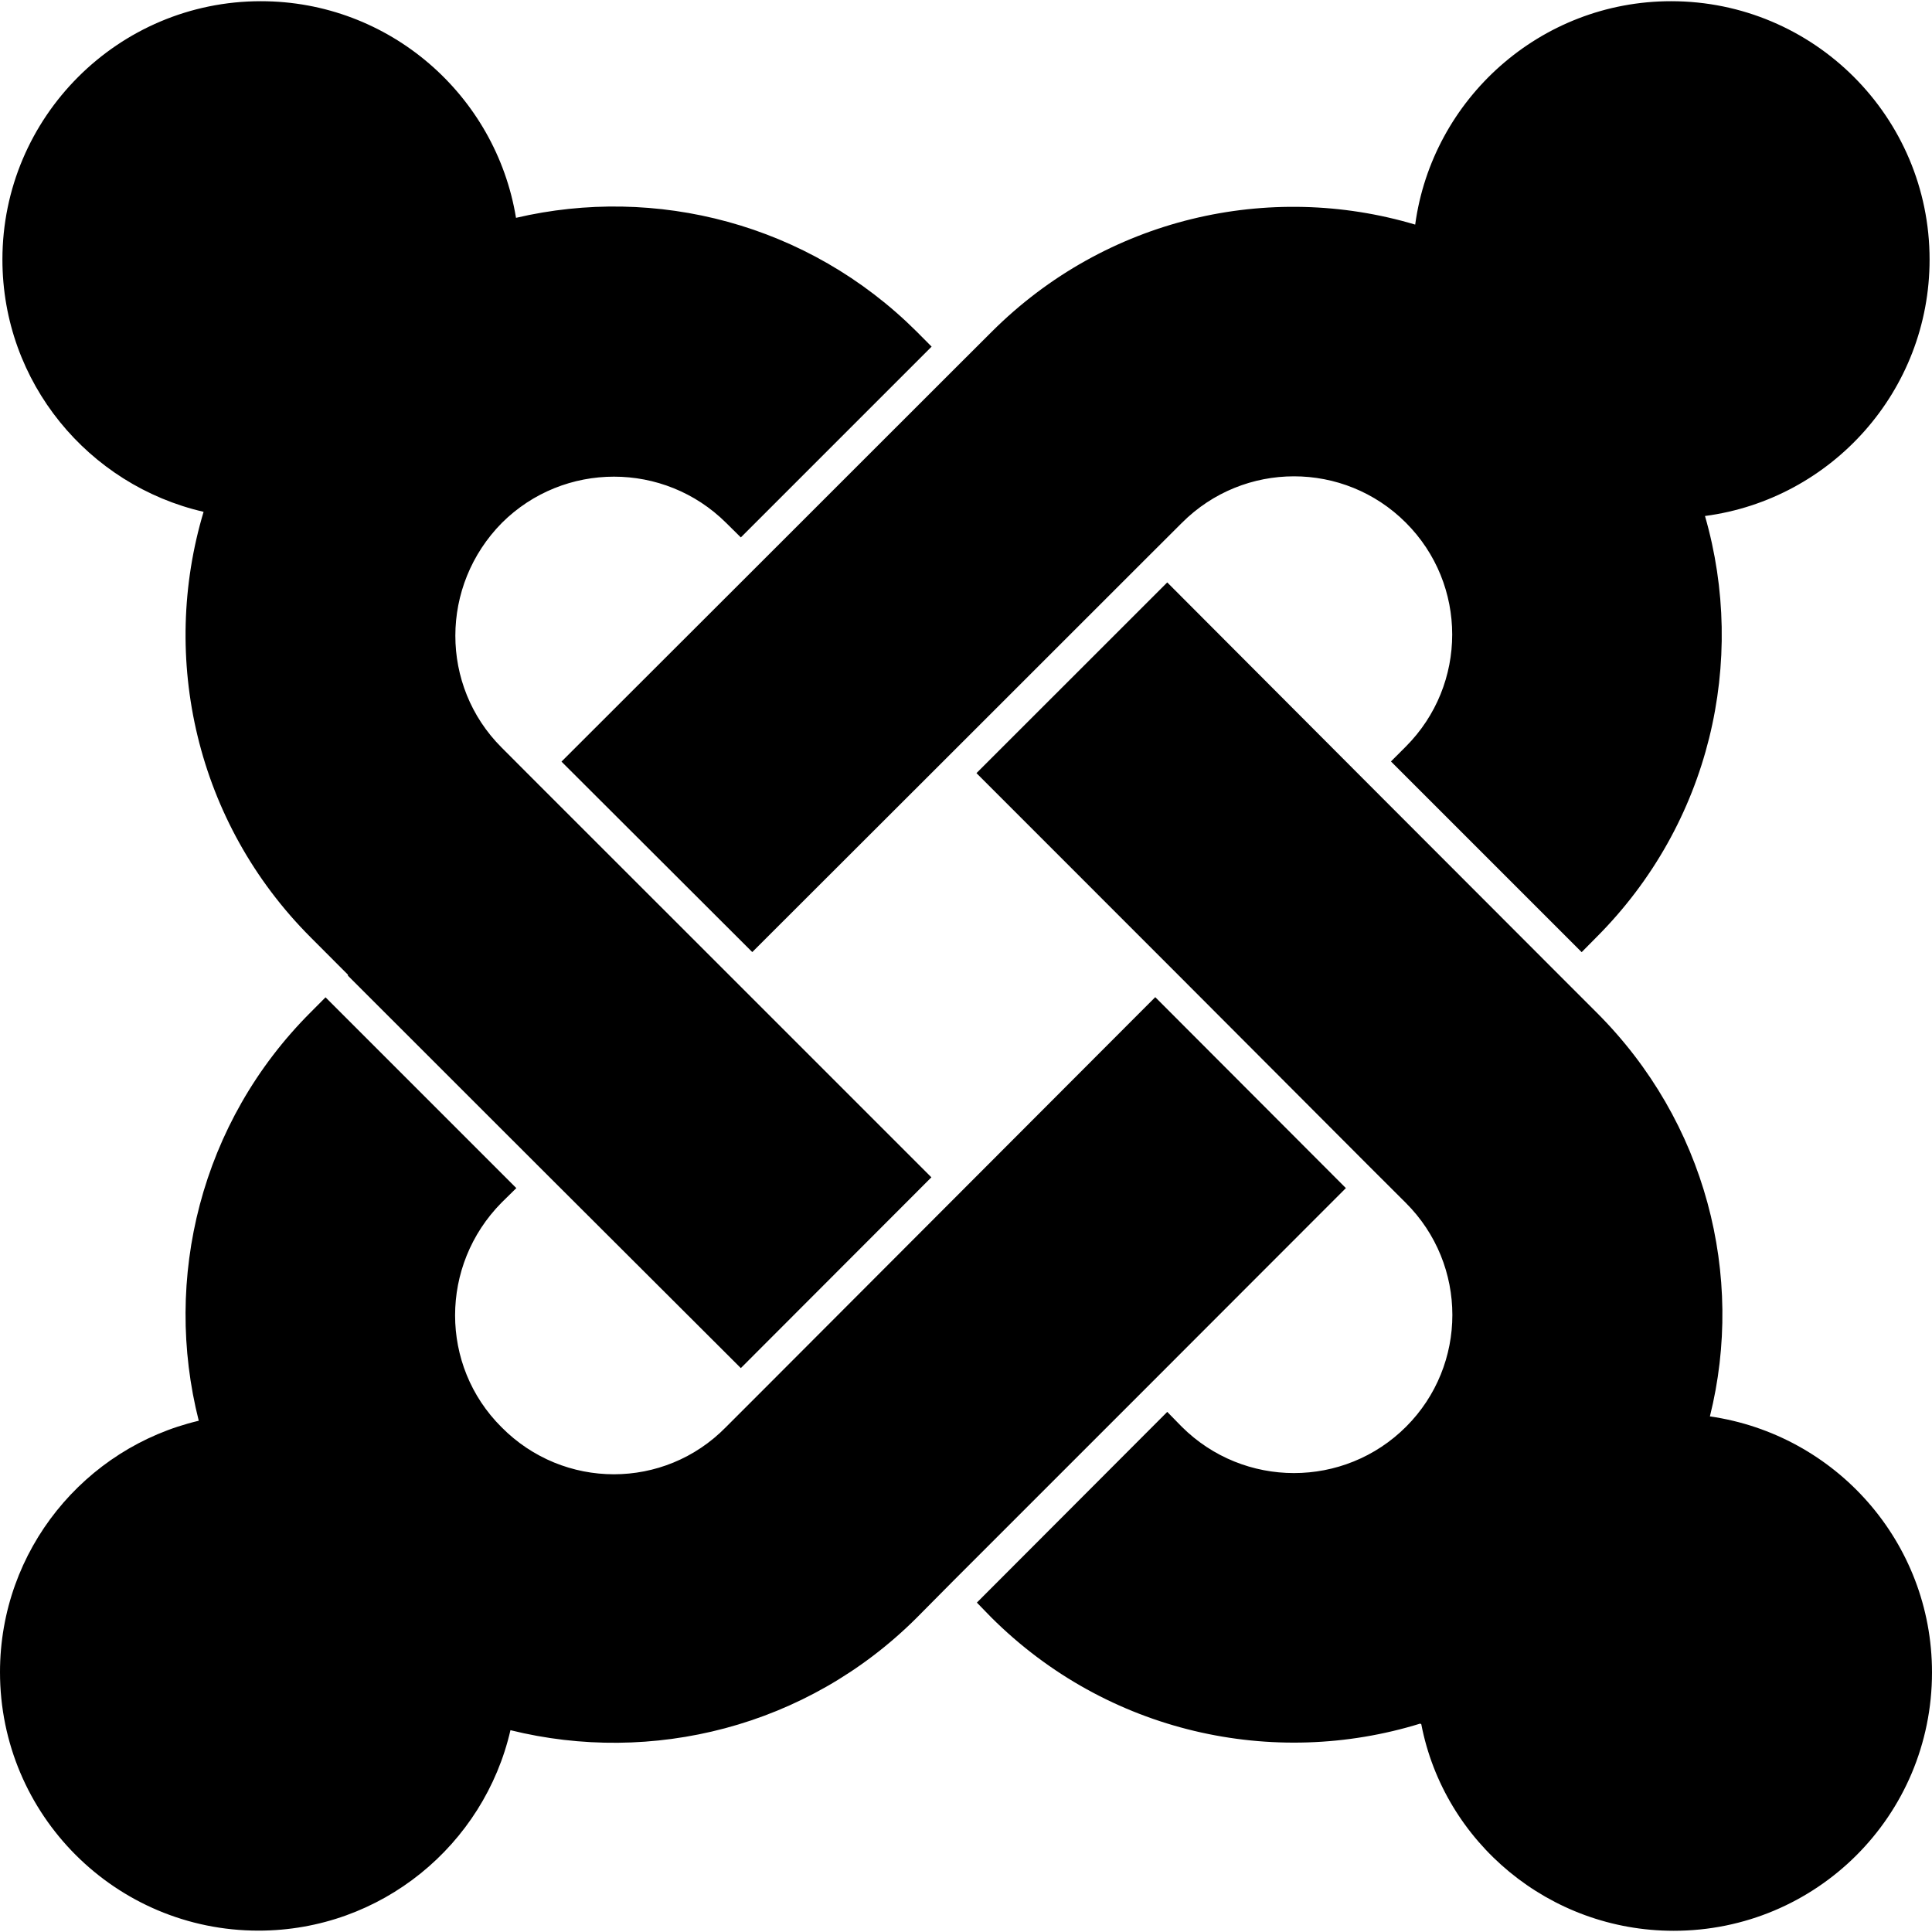
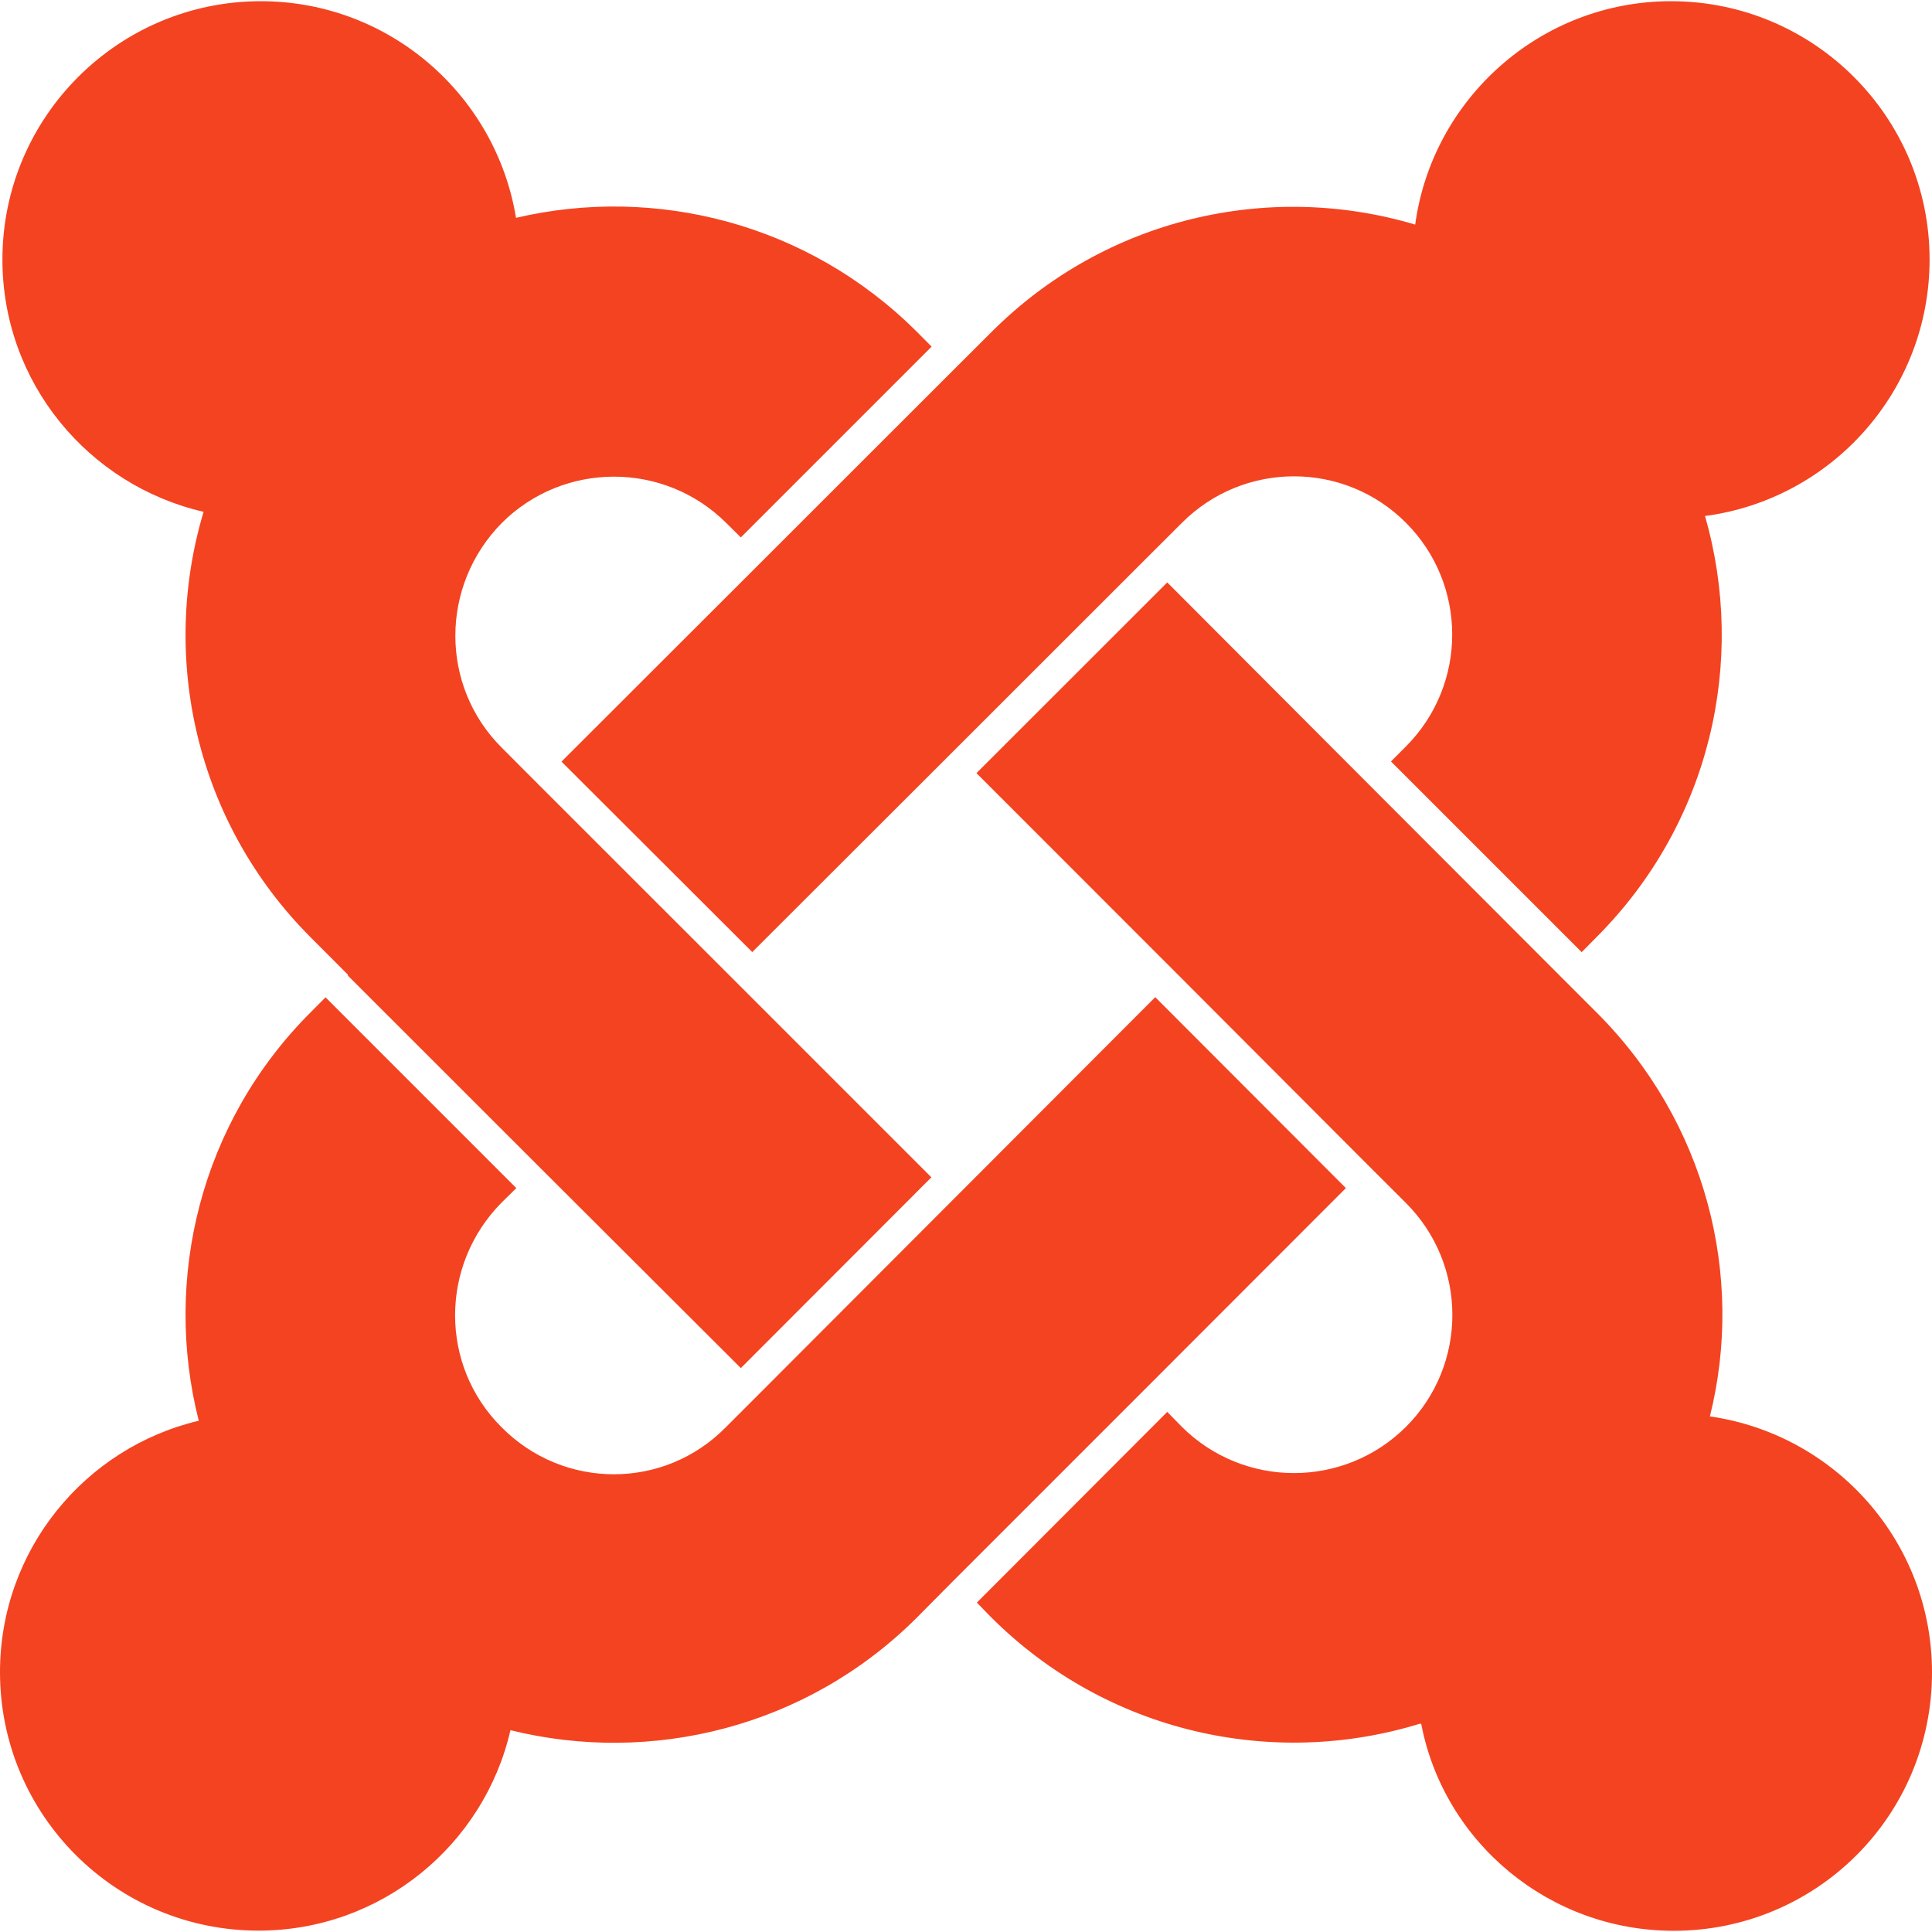
- <svg xmlns="http://www.w3.org/2000/svg" width="24" height="24" preserveAspectRatio="xMidYMid meet" role="img" viewBox="0 0 24 24">
+ <svg xmlns="http://www.w3.org/2000/svg" width="24" height="24" preserveAspectRatio="xMidYMid meet" fill="#f44321" role="img" viewBox="0 0 24 24">
  <path d="M16.719 14.759L14.22 17.26l-2.37 2.37-.462.466c-1.368 1.365-3.297 1.83-5.047 1.397-.327 1.424-1.604 2.49-3.13 2.49C1.438 23.983 0 22.547 0 20.772c0-1.518 1.055-2.789 2.469-3.123-.446-1.76.016-3.705 1.396-5.08l.179-.18 2.37 2.37-.184.181c-.769.779-.769 2.024 0 2.789.771.78 2.022.78 2.787 0l.465-.465 2.367-2.371 2.502-2.506 2.368 2.372zm.924 6.652c-1.822.563-3.885.12-5.328-1.318l-.18-.185 2.365-2.369.18.184c.771.768 2.018.768 2.787 0 .765-.765.769-2.01-.004-2.781l-.466-.465-2.365-2.37-2.502-2.503 2.37-2.369 2.499 2.505 2.367 2.37.464.464c1.365 1.36 1.846 3.278 1.411 5.021 1.56.224 2.759 1.56 2.759 3.18 0 1.784-1.439 3.21-3.209 3.21-1.545 0-2.851-1.096-3.135-2.565l-.013-.009zM6.975 9.461l2.508-2.505 2.37-2.369.462-.461C13.74 2.7 15.772 2.251 17.58 2.79c.212-1.561 1.555-2.775 3.179-2.775 1.772 0 3.211 1.437 3.211 3.209 0 1.631-1.216 2.978-2.79 3.186.519 1.799.068 3.816-1.35 5.234l-.182.184-2.369-2.369.184-.184c.769-.77.769-2.016 0-2.783-.766-.766-2.011-.768-2.781.003l-.462.461-2.37 2.369-2.505 2.502-2.37-2.366zm-2.653 2.647l-.461-.462C2.43 10.215 1.986 8.17 2.529 6.358 1.1 6.029.03 4.754.03 3.224.03 1.454 1.47.015 3.24.015c1.596 0 2.92 1.166 3.17 2.691 1.73-.405 3.626.065 4.979 1.415l.184.185-2.37 2.37-.183-.181c-.77-.765-2.016-.765-2.785 0-.771.781-.77 2.025-.005 2.79l.465.466 2.37 2.369 2.505 2.505-2.367 2.37-2.51-2.505-2.371-2.37v-.012z" />
</svg>
